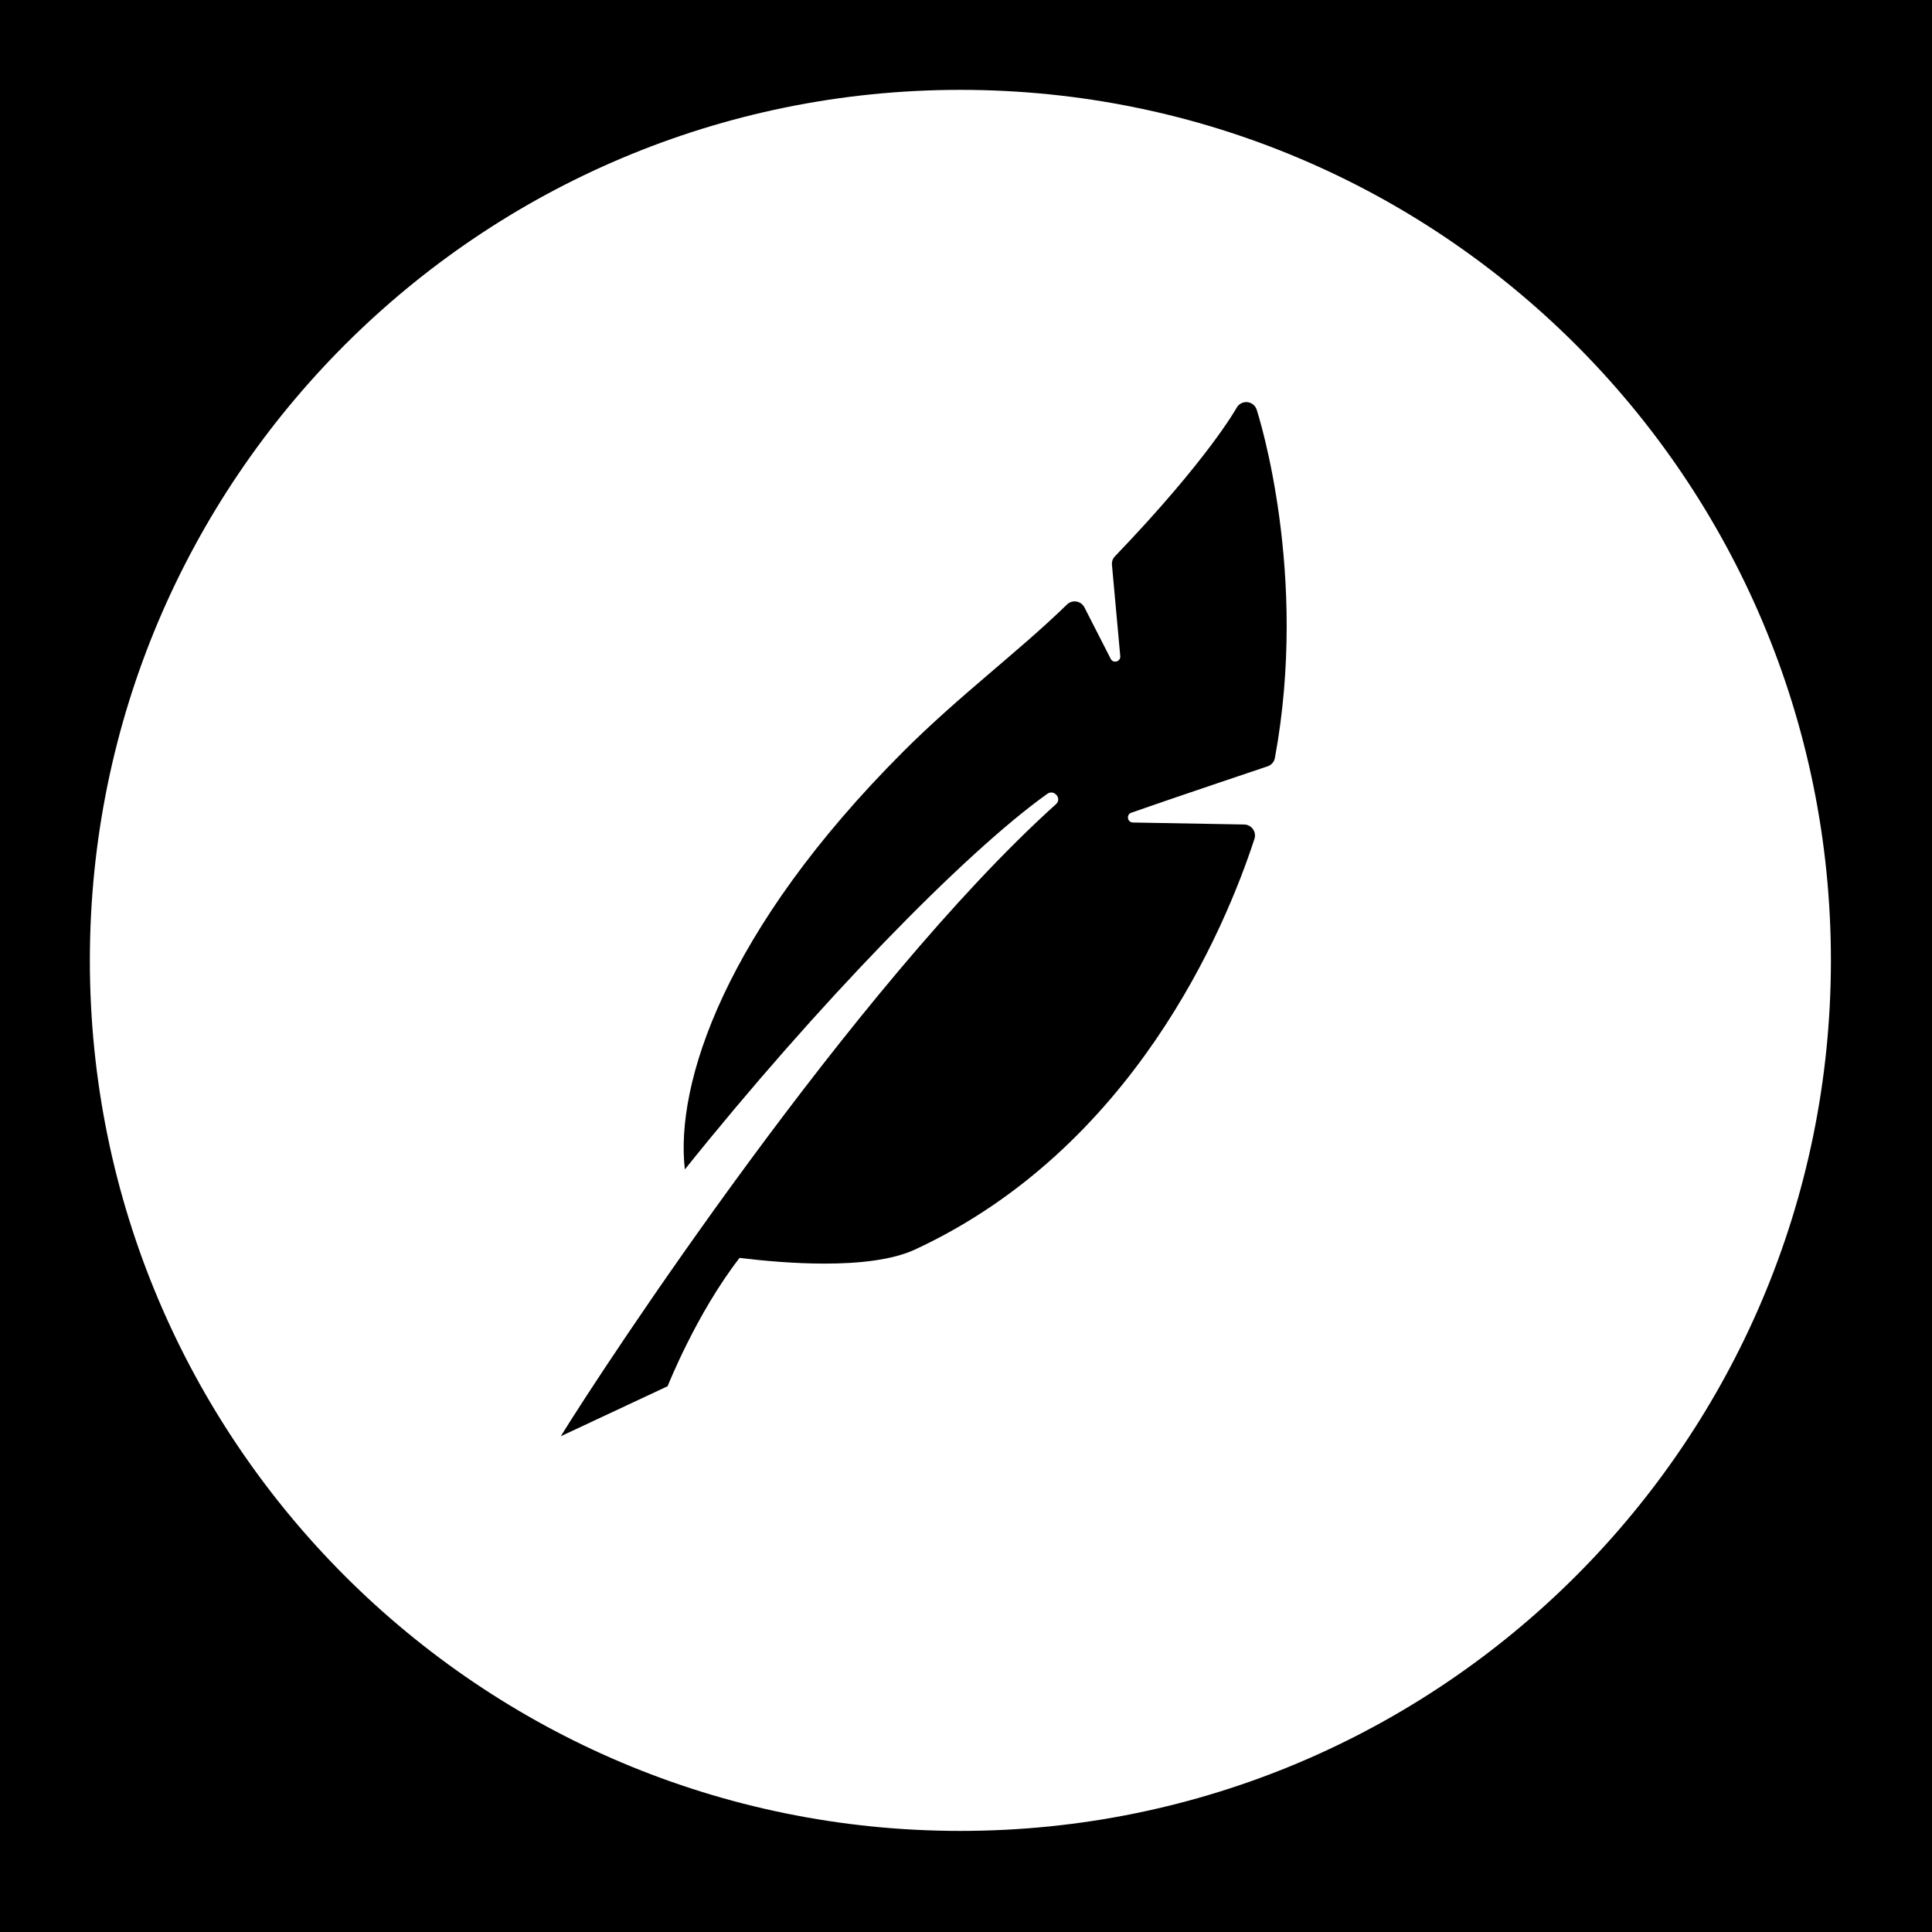
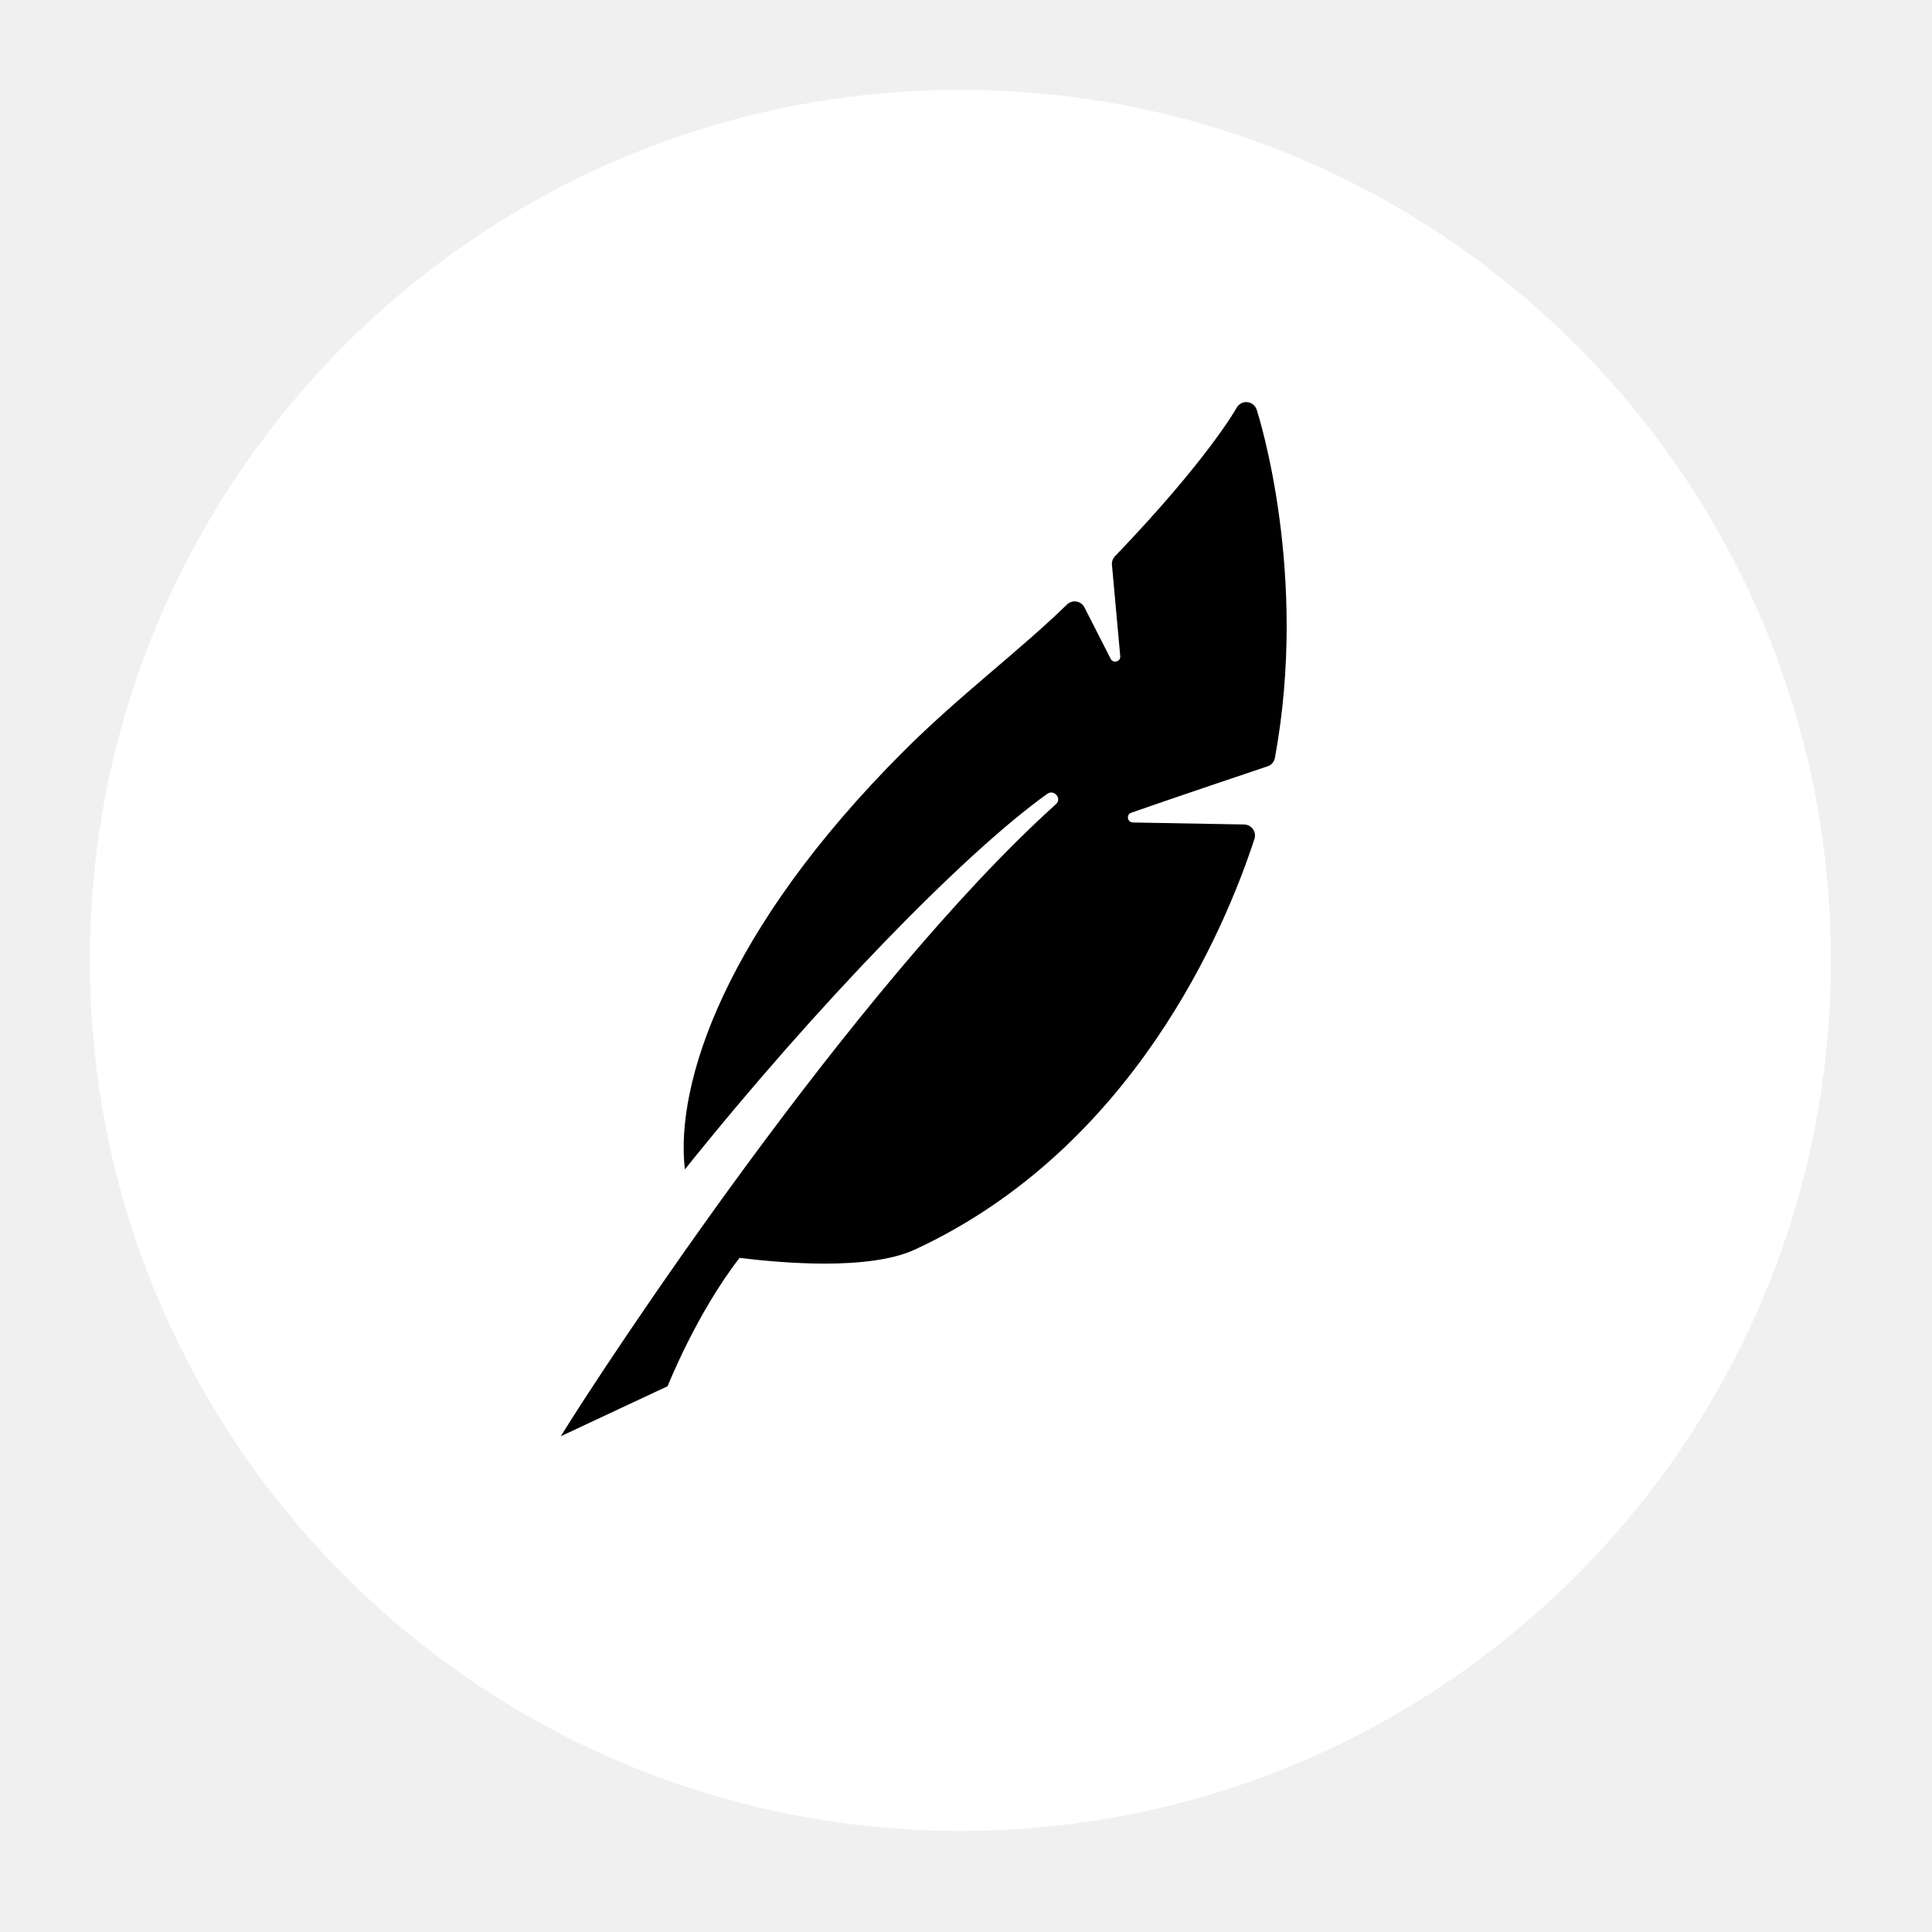
- <svg xmlns="http://www.w3.org/2000/svg" width="172" height="172" viewBox="0 0 172 172" fill="none">
-   <rect width="172" height="172" fill="black" />
-   <circle cx="85.5" cy="85.5" r="77.5" fill="white" />
-   <path d="M111.879 36.473C111.758 36.102 111.43 35.84 111.039 35.801C110.652 35.766 110.277 35.965 110.09 36.309C110.066 36.352 107.546 40.896 99.264 49.523C99.064 49.726 98.967 50.007 98.994 50.288L99.733 58.412C99.777 58.905 99.109 59.098 98.884 58.657L96.544 54.074C96.404 53.797 96.138 53.605 95.833 53.554C95.525 53.5 95.216 53.601 94.993 53.816C90.711 57.989 85.394 61.931 80.432 66.893C64.505 82.82 60.092 96.493 60.971 104.111C72.666 89.506 85.872 75.918 93.241 70.67C93.843 70.241 94.565 71.093 94.016 71.588C75.945 87.873 53.691 121.74 49.925 127.864L59.436 123.411C59.464 123.349 61.983 116.965 65.84 111.987C68.024 112.253 70.747 112.495 73.419 112.495C76.459 112.495 79.432 112.182 81.471 111.237C100.92 102.204 109.074 82.665 111.68 74.683C111.778 74.387 111.723 74.058 111.539 73.804C111.356 73.554 111.063 73.402 110.75 73.402L100.86 73.226C100.358 73.217 100.244 72.518 100.717 72.352C104.757 70.937 112.844 68.225 112.844 68.225C113.184 68.116 113.438 67.827 113.501 67.475C116.521 51.113 112.071 37.063 111.879 36.473Z" fill="black" />
+ <svg xmlns="http://www.w3.org/2000/svg" width="72" height="72" viewBox="0 0 72 72" fill="none">
+   <circle cx="35.791" cy="35.791" r="32.442" fill="white" />
+   <path d="M46.833 15.268C46.782 15.113 46.645 15.003 46.481 14.986C46.319 14.972 46.163 15.055 46.084 15.199C46.074 15.217 45.019 17.119 41.552 20.73C41.469 20.815 41.428 20.933 41.439 21.051L41.748 24.451C41.767 24.658 41.487 24.738 41.393 24.554L40.414 22.636C40.355 22.52 40.244 22.439 40.116 22.418C39.987 22.395 39.858 22.438 39.764 22.528C37.972 24.274 35.746 25.925 33.669 28.002C27.002 34.669 25.155 40.392 25.523 43.581C30.418 37.468 35.946 31.78 39.031 29.583C39.283 29.403 39.585 29.76 39.355 29.967C31.791 36.784 22.475 50.961 20.899 53.524L24.88 51.66C24.892 51.634 25.947 48.962 27.561 46.878C28.475 46.989 29.615 47.091 30.733 47.091C32.006 47.091 33.251 46.96 34.104 46.564C42.246 42.783 45.659 34.604 46.75 31.263C46.791 31.139 46.768 31.001 46.691 30.895C46.614 30.79 46.491 30.726 46.36 30.726L42.22 30.652C42.01 30.649 41.962 30.356 42.16 30.287C43.852 29.694 47.237 28.559 47.237 28.559C47.379 28.514 47.486 28.392 47.512 28.245C48.776 21.396 46.913 15.515 46.833 15.268Z" fill="black" />
</svg>
